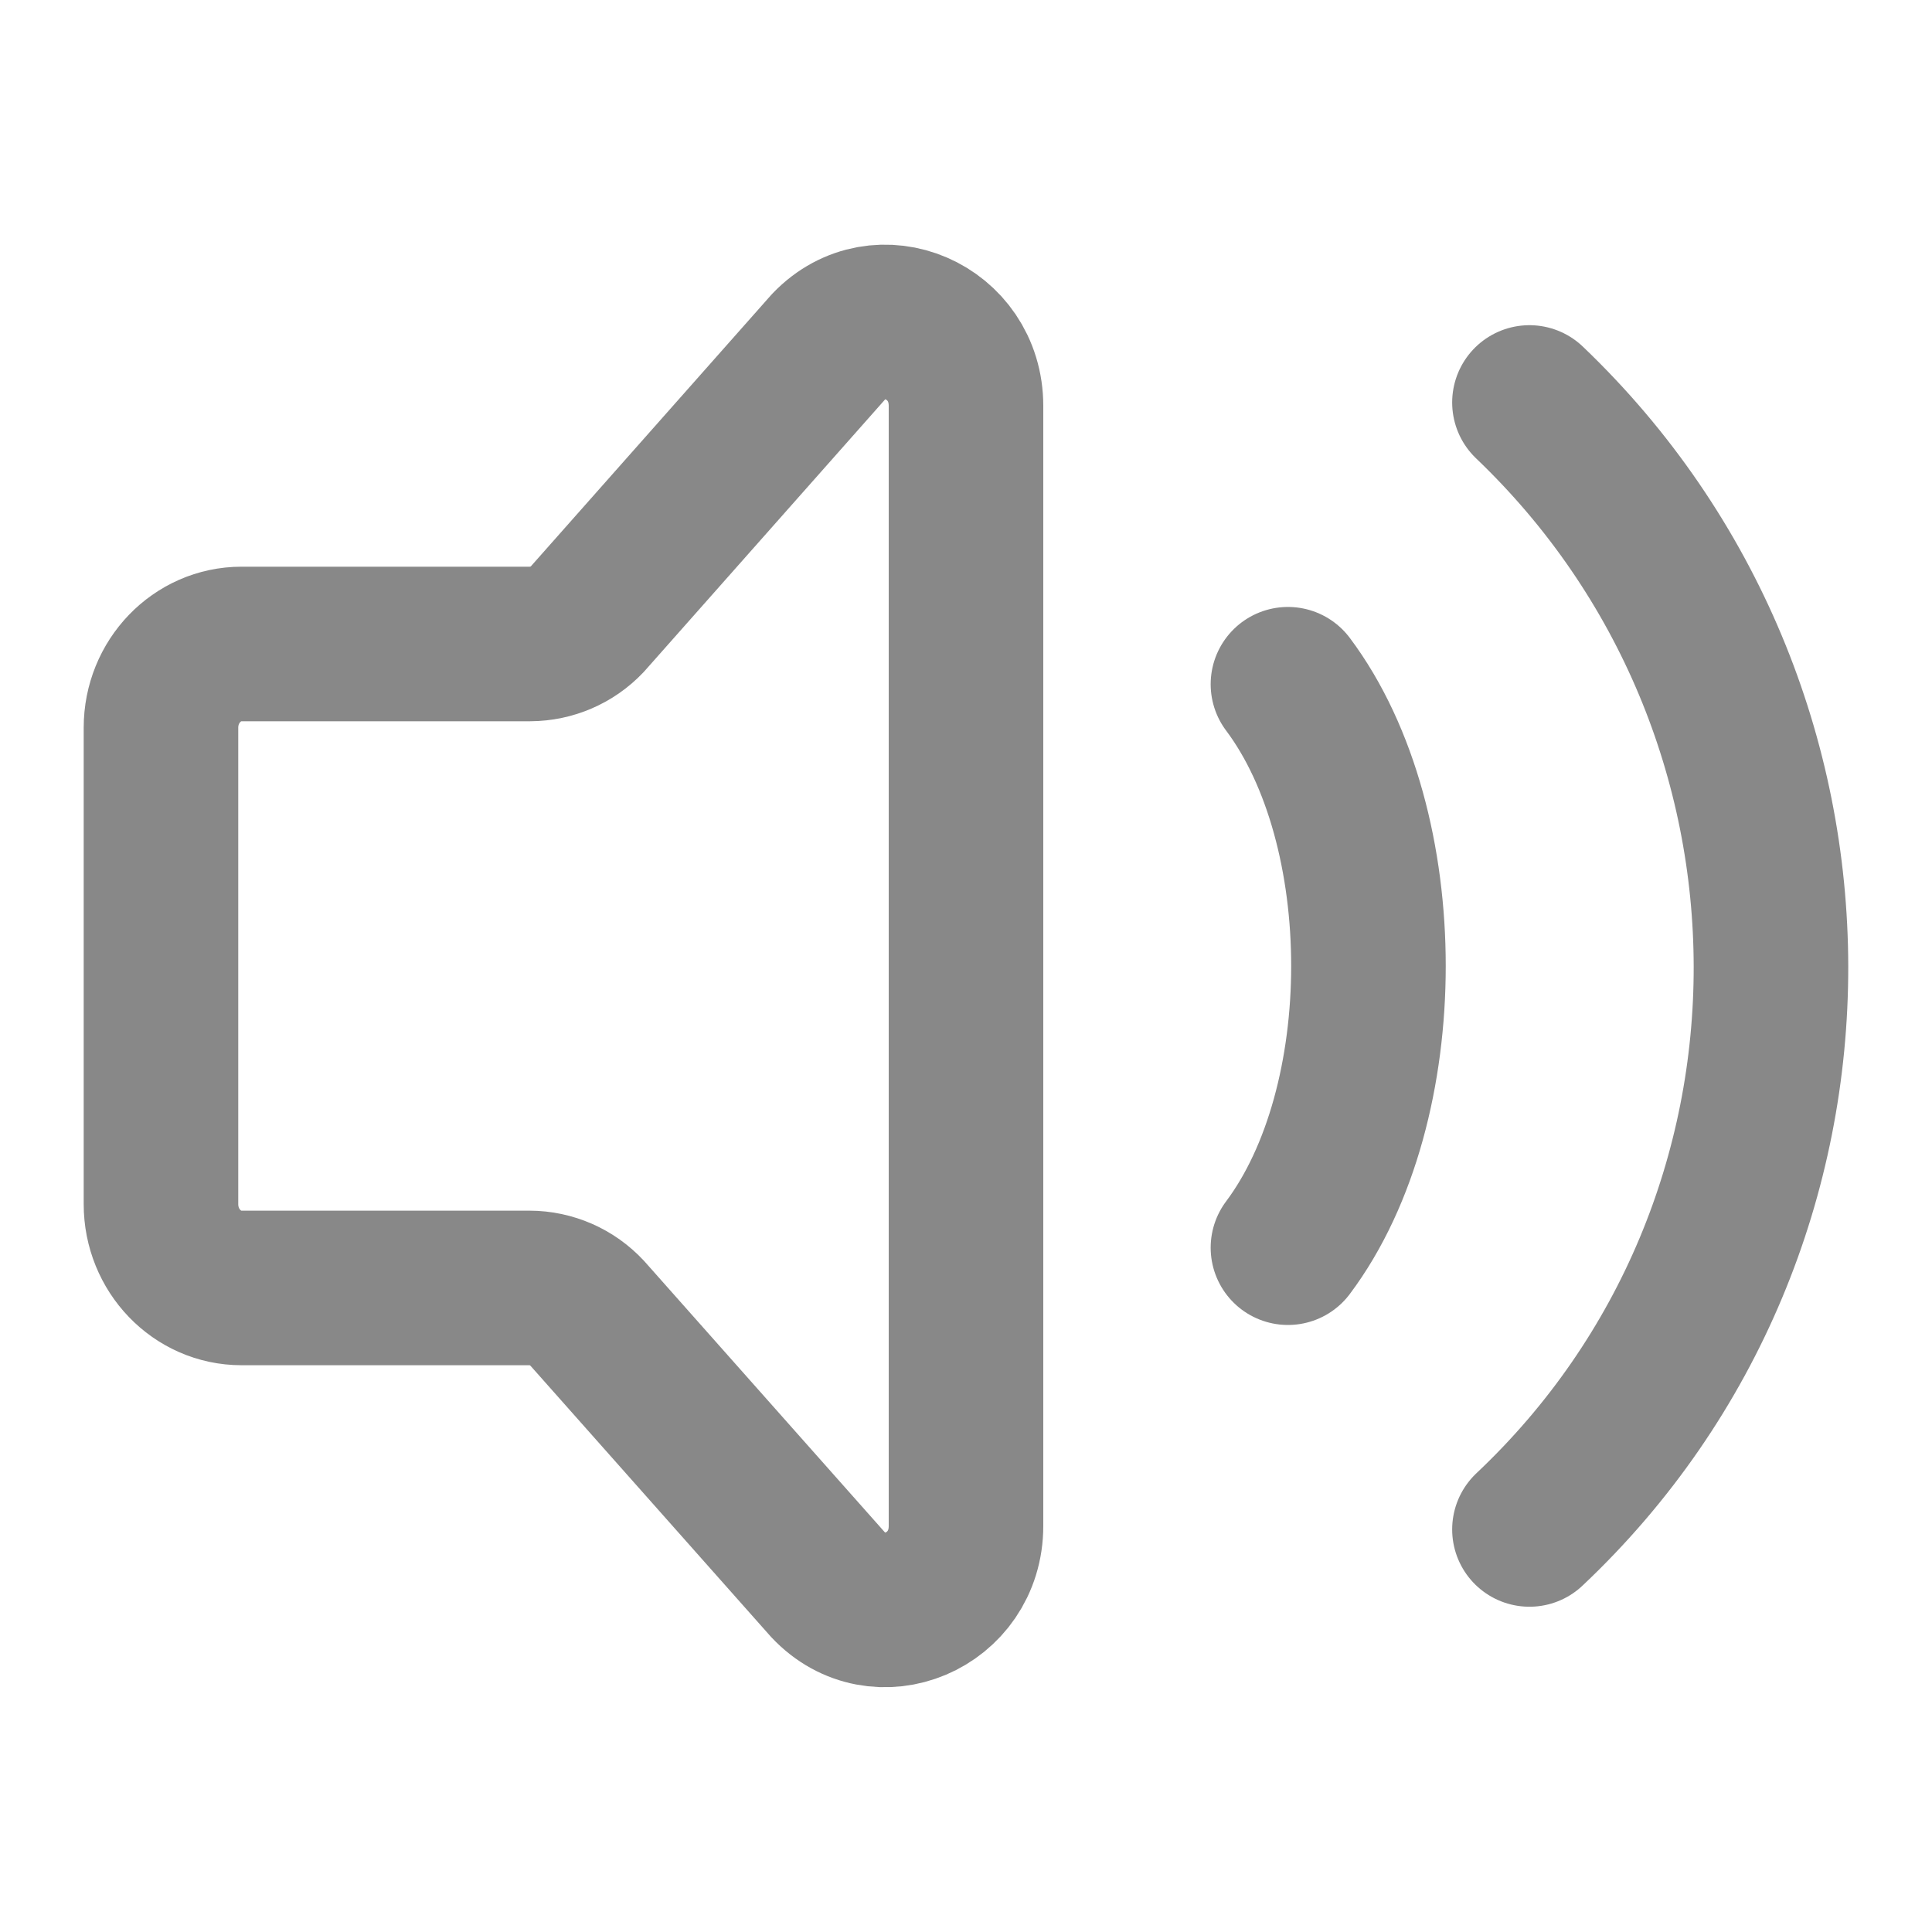
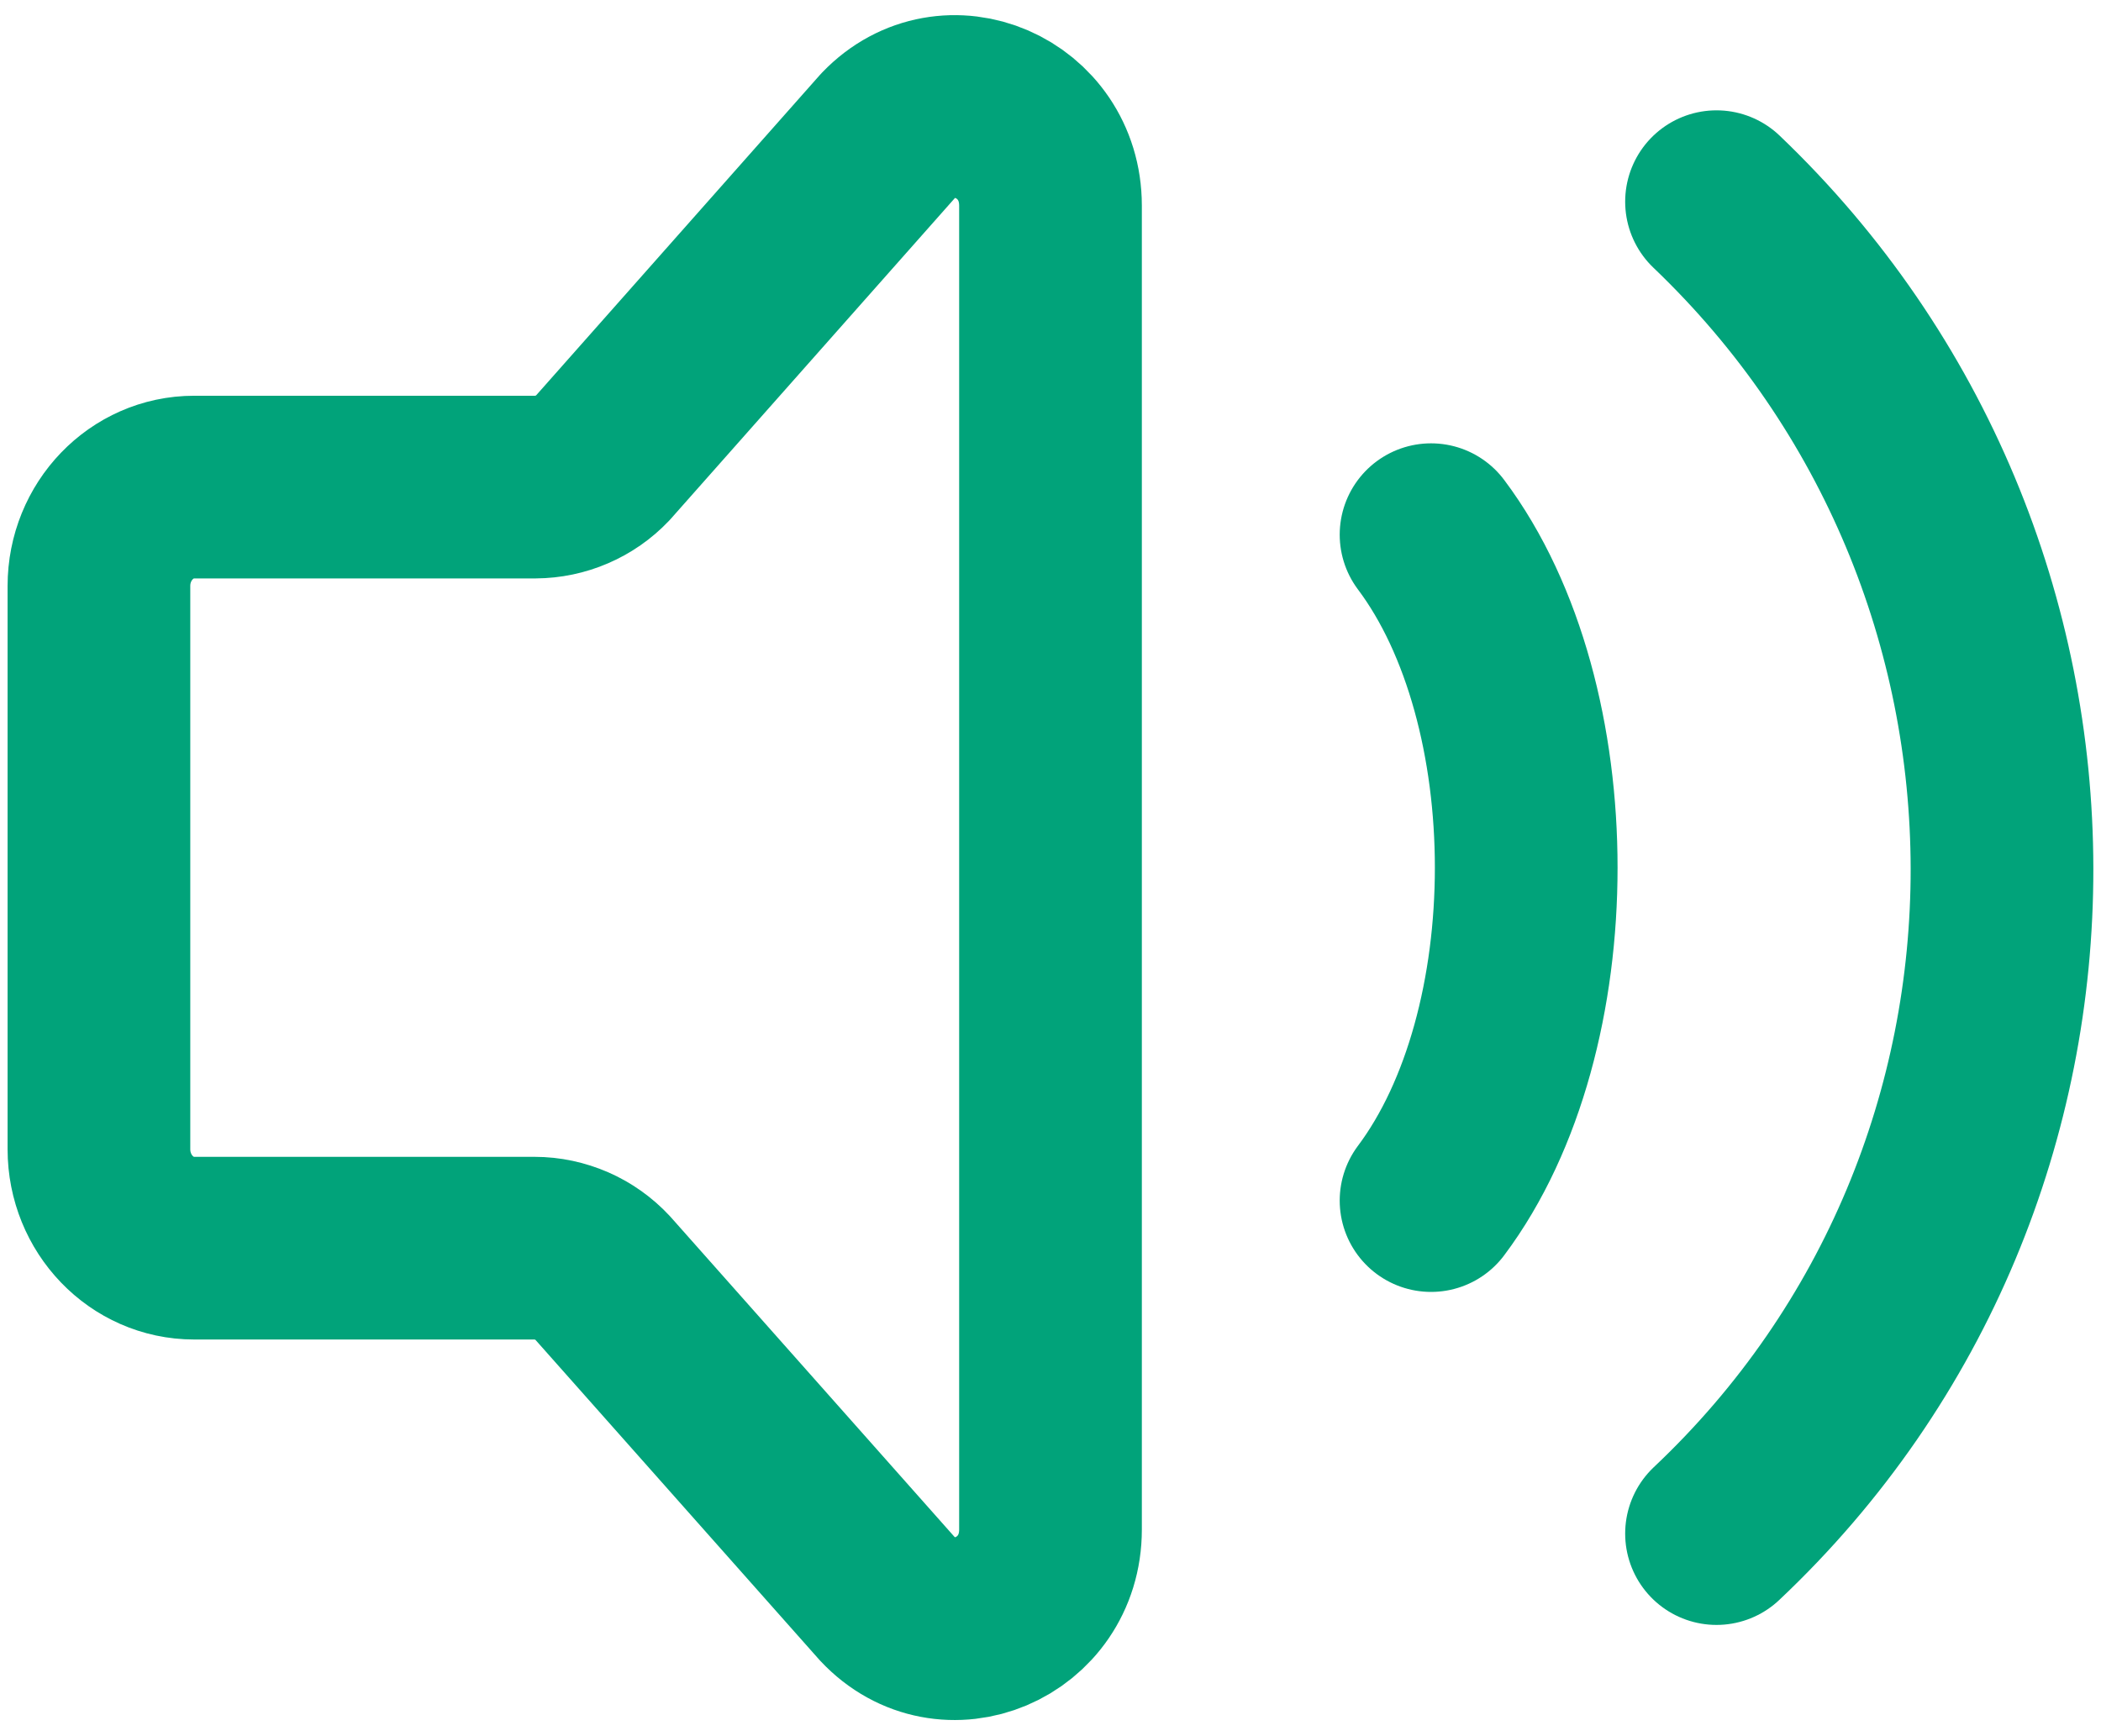
- <svg xmlns="http://www.w3.org/2000/svg" width="25" height="25" viewBox="0 0 25 25" fill="none">
-   <path d="M16.666 8.854C18.055 10.706 18.055 14.293 16.666 16.145M19.791 5.208C23.945 9.174 23.971 15.85 19.791 19.791M2.083 15.582V9.416C2.083 8.818 2.55 8.333 3.125 8.333H6.86C6.998 8.332 7.134 8.304 7.261 8.249C7.387 8.195 7.502 8.115 7.597 8.015L10.722 4.486C11.378 3.802 12.5 4.287 12.5 5.252V19.746C12.5 20.719 11.364 21.199 10.712 20.503L7.598 16.993C7.502 16.89 7.387 16.808 7.259 16.752C7.13 16.696 6.992 16.666 6.852 16.666H3.125C2.55 16.666 2.083 16.181 2.083 15.582Z" stroke="#888888" stroke-width="2" stroke-linecap="round" stroke-linejoin="round" />
+ <svg xmlns="http://www.w3.org/2000/svg" width="23" height="19" viewBox="0 0 23 19" fill="none">
+   <path d="M15.666 5.854C17.055 7.706 17.055 11.293 15.666 13.145M18.791 2.208C22.945 6.174 22.971 12.85 18.791 16.791M1.083 12.582V6.416C1.083 5.818 1.55 5.333 2.125 5.333H5.86C5.998 5.332 6.134 5.304 6.261 5.249C6.387 5.195 6.502 5.115 6.597 5.015L9.722 1.486C10.378 0.802 11.5 1.287 11.5 2.252V16.746C11.5 17.719 10.364 18.199 9.712 17.503L6.598 13.993C6.502 13.89 6.387 13.808 6.259 13.752C6.13 13.696 5.992 13.666 5.852 13.666H2.125C1.55 13.666 1.083 13.181 1.083 12.582Z" stroke="#01A37A" stroke-width="2" stroke-linecap="round" stroke-linejoin="round" />
</svg>
